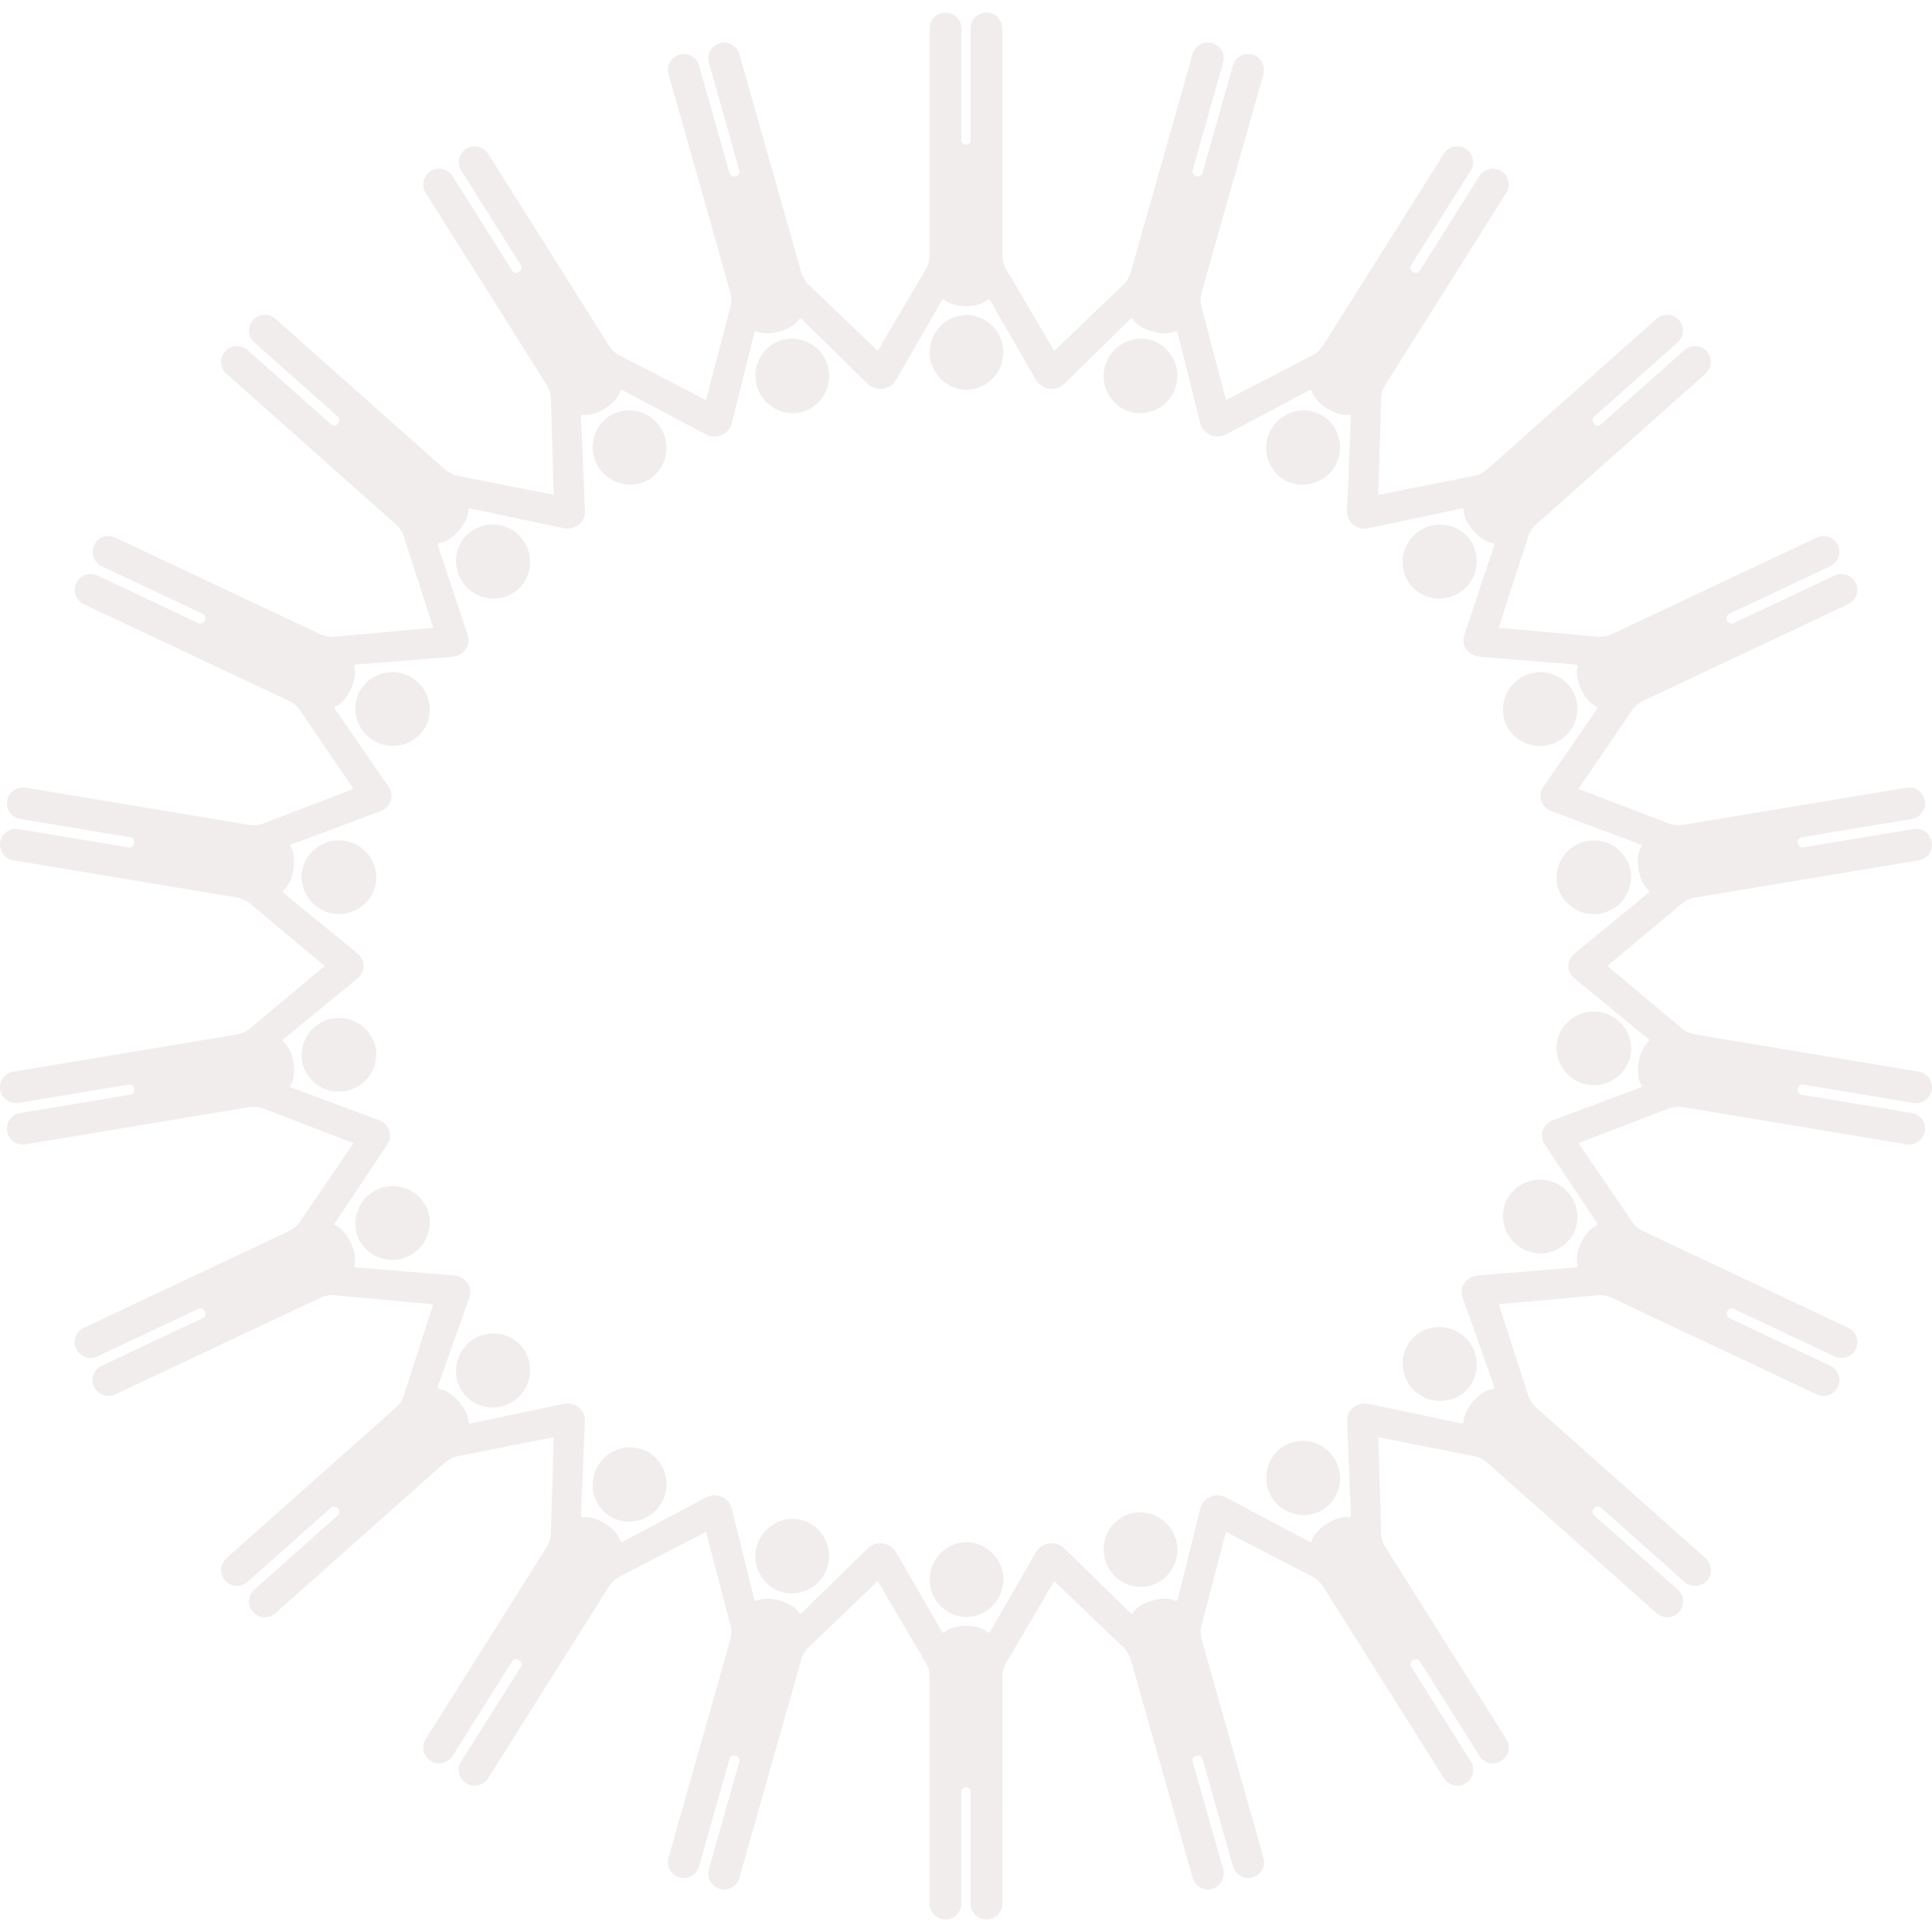
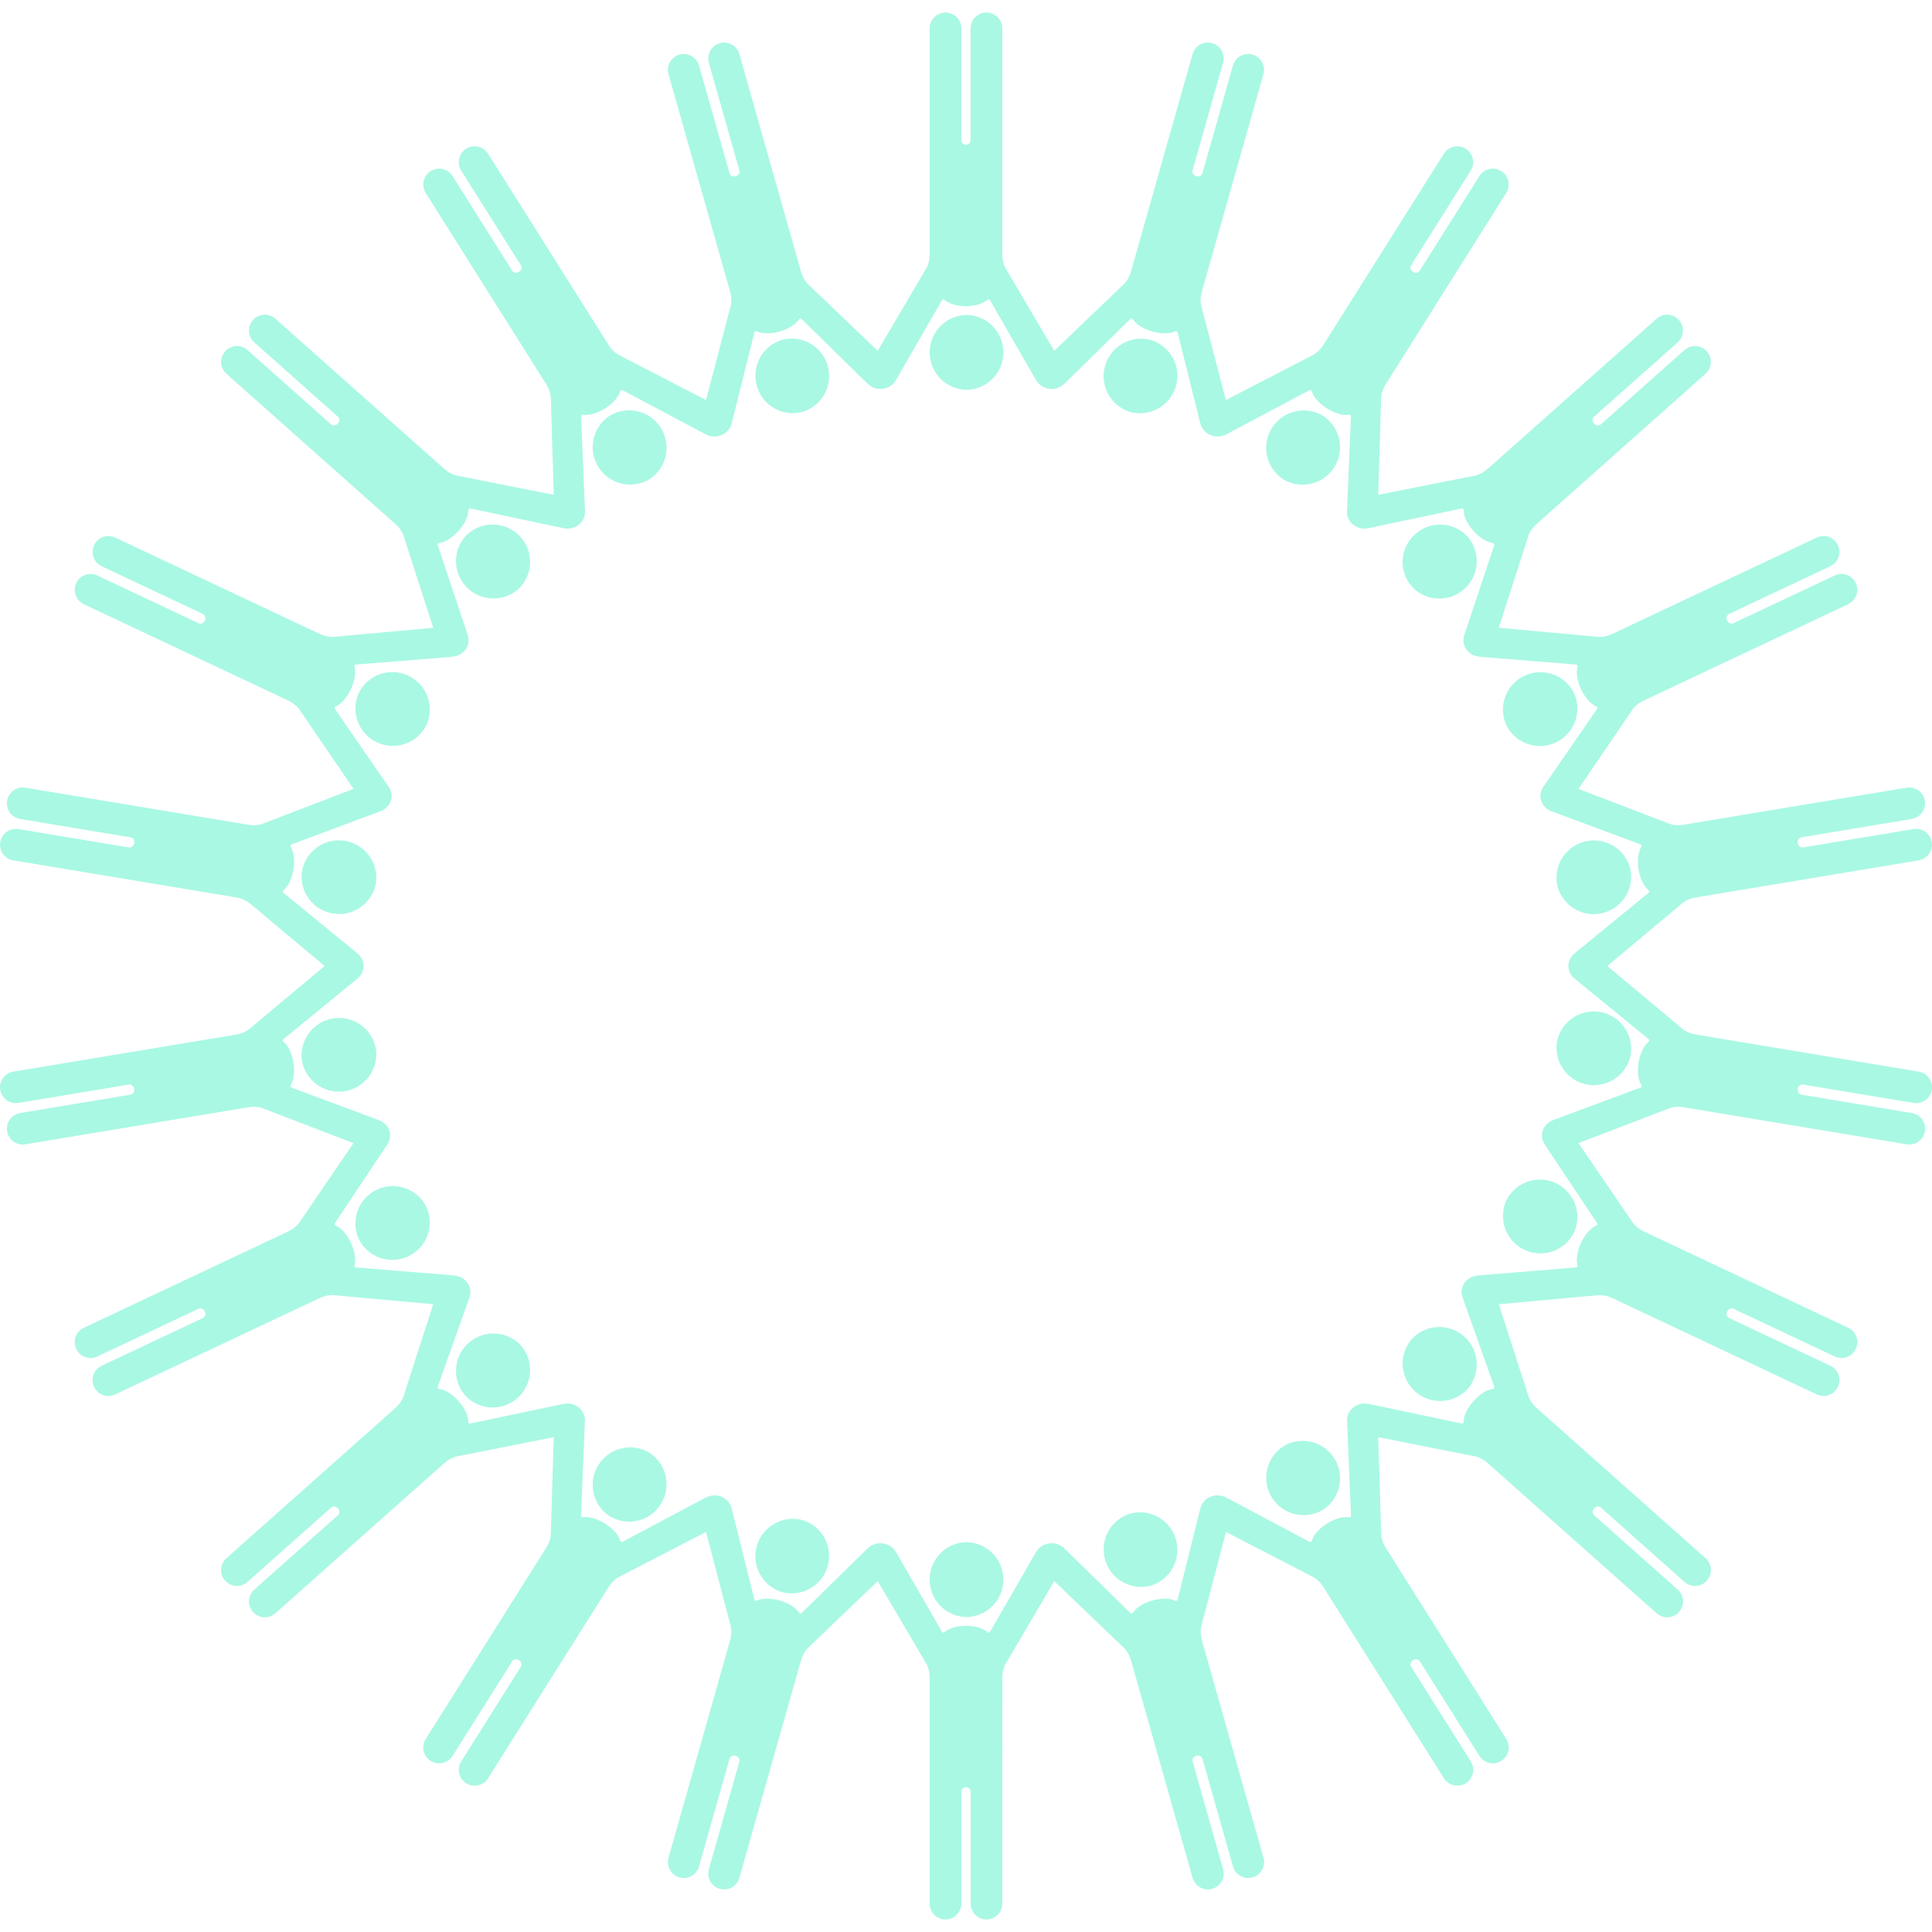
<svg xmlns="http://www.w3.org/2000/svg" version="1.1" id="Capa_1" x="0px" y="0px" width="50" height="50" viewBox="0 0 471.786 471.786" style="enable-background:new 0 0 471.786 471.786;" xml:space="preserve">
-   <g fill="#f1eded">
+   <g fill="#a9f8e4">
    <g id="icons_18_">
      <g>
        <path d="M236.026,376.585L236.026,376.585c-0.004,0-0.008,0-0.014,0c-0.004,0-0.008,0-0.014,0l0,0     c-3.11,0.057-5.842,1.662-7.454,4.079c-0.241,0.362-0.457,0.742-0.646,1.14c-0.127,0.264-0.241,0.536-0.34,0.812     c-0.354,0.972-0.543,2.021-0.543,3.113c0,1.094,0.189,2.143,0.543,3.113c0.099,0.278,0.213,0.549,0.34,0.813     c0.188,0.396,0.404,0.777,0.646,1.141c1.612,2.418,4.344,4.023,7.454,4.08l0,0c0.006,0,0.01,0,0.014,0c0.006,0,0.01,0,0.014,0     l0,0c3.114-0.057,5.845-1.662,7.456-4.08c0.966-1.45,1.53-3.192,1.53-5.066s-0.564-3.616-1.53-5.065     C241.871,378.247,239.14,376.642,236.026,376.585z" />
        <path d="M195.967,371.2L195.967,371.2c-0.004-0.002-0.009-0.002-0.014-0.004c-0.004-0.002-0.01-0.004-0.014-0.005l0,0     c-4.813-1.271-9.774,1.542-11.136,6.352c-1.362,4.809,1.387,9.806,6.152,11.248v0.001c0.004,0.002,0.008,0.002,0.013,0.003     c0.004,0.001,0.008,0.002,0.013,0.004l0.001-0.002c4.813,1.271,9.774-1.542,11.136-6.352     C203.481,377.639,200.732,372.642,195.967,371.2z" />
        <path d="M158.638,354.784v-0.002c-0.003-0.002-0.007-0.002-0.012-0.007c-0.003-0.001-0.009-0.005-0.012-0.007h-0.001     c-4.258-2.579-9.812-1.281-12.475,2.948c-2.666,4.229-1.439,9.799,2.724,12.526l-0.001,0.002     c0.005,0.002,0.009,0.004,0.013,0.008c0.004,0.002,0.008,0.004,0.012,0.007h0.001c4.258,2.579,9.813,1.28,12.477-2.948     C164.028,363.083,162.801,357.513,158.638,354.784z" />
        <path d="M127.245,328.6c-0.004-0.002-0.006-0.006-0.011-0.009c-0.003-0.004-0.005-0.008-0.009-0.012h-0.001     c-3.372-3.66-9.067-3.959-12.802-0.639c-3.737,3.32-4.108,9.012-0.868,12.791h-0.001c0.003,0.004,0.007,0.006,0.011,0.01     c0.002,0.004,0.005,0.008,0.009,0.012l0,0c3.373,3.66,9.069,3.957,12.805,0.638c3.735-3.319,4.106-9.013,0.865-12.79     L127.245,328.6z" />
        <path d="M104.148,294.762c-0.003-0.005-0.005-0.009-0.008-0.013c-0.001-0.004-0.003-0.01-0.004-0.014l-0.002,0.002     c-2.202-4.465-7.582-6.359-12.101-4.229c-4.522,2.13-6.485,7.485-4.444,12.024h-0.001c0.002,0.004,0.004,0.008,0.007,0.012     c0.002,0.006,0.003,0.01,0.005,0.014l0.001-0.001c2.202,4.464,7.582,6.358,12.103,4.229S106.187,299.303,104.148,294.762     L104.148,294.762z" />
        <path d="M91.788,256.095c-0.001-0.005-0.002-0.01-0.003-0.016c0-0.004,0-0.009-0.001-0.014h-0.001     c-0.905-4.895-5.565-8.182-10.495-7.361c-4.932,0.819-8.277,5.439-7.549,10.362h-0.001c0.001,0.005,0.003,0.009,0.005,0.013     c0,0.006,0,0.011,0.001,0.016h0.001c0.904,4.895,5.565,8.182,10.496,7.361C89.169,265.638,92.517,261.018,91.788,256.095     L91.788,256.095z" />
        <path d="M236.033,76.907c-0.004,0-0.01,0-0.014,0c-0.005,0-0.009,0-0.014,0c-4.977,0.089-8.984,4.149-8.984,9.146     s4.008,9.056,8.984,9.144v0.001c0.005,0,0.009,0,0.014,0c0.004,0,0.01,0,0.014,0v-0.001c4.979-0.088,8.985-4.147,8.985-9.144     S241.011,76.996,236.033,76.907z" />
        <path d="M190.988,82.985v-0.002c-0.004,0.002-0.008,0.003-0.013,0.004c-0.005,0.001-0.008,0.001-0.014,0.003v0.001     c-4.764,1.442-7.514,6.438-6.152,11.248c1.363,4.809,6.324,7.622,11.138,6.351v0.001c0.004-0.001,0.009-0.003,0.014-0.005     c0.004-0.001,0.009-0.002,0.014-0.003v-0.001c4.765-1.442,7.513-6.439,6.151-11.248     C200.764,84.526,195.801,81.714,190.988,82.985z" />
        <path d="M148.893,101.523L148.893,101.523c-0.005,0.002-0.008,0.005-0.012,0.007c-0.005,0.003-0.008,0.005-0.014,0.008h0.002     c-4.164,2.728-5.39,8.298-2.725,12.527c2.663,4.229,8.217,5.526,12.476,2.948l0,0c0.004-0.002,0.009-0.006,0.012-0.007     c0.005-0.003,0.009-0.005,0.013-0.007v-0.001c4.162-2.729,5.389-8.299,2.725-12.527     C158.706,100.245,153.151,98.946,148.893,101.523z" />
        <path d="M126.383,130.392c-3.735-3.32-9.431-3.021-12.805,0.638l0,0c-0.004,0.004-0.006,0.008-0.008,0.011     c-0.005,0.004-0.008,0.006-0.011,0.011h0.001c-3.24,3.78-2.869,9.471,0.867,12.791c3.734,3.321,9.43,3.022,12.803-0.639     l0.001,0.001c0.002-0.004,0.005-0.008,0.009-0.011c0.003-0.003,0.006-0.007,0.011-0.009l-0.003-0.002     C130.491,139.403,130.12,133.711,126.383,130.392z" />
        <path d="M99.71,164.996c-4.521-2.13-9.901-0.235-12.103,4.229l-0.002-0.001c-0.002,0.004-0.004,0.008-0.005,0.013     c-0.002,0.004-0.004,0.008-0.007,0.012l0.001,0.001c-2.04,4.54-0.078,9.895,4.443,12.025c4.52,2.13,9.899,0.235,12.102-4.229     l0.003,0.001c0.001-0.004,0.002-0.009,0.004-0.014c0.002-0.004,0.004-0.007,0.008-0.012h-0.002     C106.194,172.48,104.23,167.125,99.71,164.996z" />
        <path d="M84.247,205.326c-4.931-0.819-9.591,2.468-10.497,7.362c-0.001,0.005-0.001,0.009-0.002,0.015     c-0.001,0.004-0.002,0.008-0.003,0.013h0.001c-0.729,4.923,2.617,9.543,7.548,10.363c4.931,0.82,9.591-2.467,10.494-7.362h0.003     c0.001-0.004,0.001-0.009,0.001-0.013c0.001-0.005,0.002-0.01,0.003-0.015h-0.001C92.522,210.766,89.176,206.146,84.247,205.326z     " />
        <path d="M276.033,369.607L276.033,369.607c-0.005,0-0.01,0.002-0.014,0.003c-0.005,0.002-0.009,0.002-0.015,0.004h0.001     c-4.765,1.441-7.515,6.438-6.151,11.247c1.36,4.81,6.324,7.622,11.136,6.352v0.002c0.005-0.002,0.01-0.003,0.014-0.004     c0.007-0.001,0.011-0.001,0.016-0.003v-0.001c4.763-1.442,7.512-6.438,6.15-11.249     C285.807,371.149,280.846,368.335,276.033,369.607z" />
        <path d="M313.359,353.184L313.359,353.184c-0.005,0.001-0.009,0.005-0.013,0.007c-0.004,0.003-0.008,0.006-0.013,0.008h0.002     c-4.163,2.729-5.393,8.299-2.728,12.527s8.218,5.525,12.478,2.948h0.001c0.003-0.003,0.008-0.005,0.011-0.007     c0.004-0.004,0.009-0.006,0.013-0.008l0,0c4.162-2.729,5.39-8.299,2.726-12.527C323.171,351.902,317.616,350.605,313.359,353.184     z" />
        <path d="M344.749,326.995L344.749,326.995c-0.006,0.004-0.009,0.008-0.012,0.012c-0.002,0.003-0.006,0.006-0.009,0.009v0.002     c-3.239,3.778-2.869,9.47,0.866,12.79c3.734,3.32,9.432,3.021,12.805-0.639l0,0c0.004-0.004,0.006-0.008,0.009-0.01     c0.003-0.004,0.009-0.006,0.012-0.011h-0.001c3.238-3.778,2.867-9.471-0.866-12.791     C353.818,323.036,348.121,323.335,344.749,326.995z" />
        <path d="M367.838,293.151L367.838,293.151c-0.002,0.004-0.004,0.008-0.007,0.014c-0.001,0.004-0.005,0.006-0.007,0.012h0.001     c-2.041,4.541-0.076,9.896,4.443,12.025s9.901,0.234,12.103-4.229l0.001,0.001c0.003-0.004,0.004-0.009,0.006-0.014     c0.003-0.004,0.006-0.008,0.007-0.012l0,0c2.041-4.541,0.077-9.896-4.444-12.025C375.42,286.792,370.04,288.688,367.838,293.151z     " />
        <path d="M390.687,247.12c-4.931-0.82-9.591,2.467-10.496,7.361h-0.001c-0.001,0.004-0.001,0.01-0.002,0.014     c0,0.004-0.002,0.01-0.002,0.015c-0.728,4.924,2.618,9.543,7.546,10.362c4.932,0.82,9.593-2.467,10.497-7.361h0.001     c0.002-0.005,0.002-0.01,0.003-0.016c0-0.004,0.002-0.008,0.002-0.013h-0.001C398.963,252.559,395.616,247.939,390.687,247.12z" />
        <path d="M275.999,100.607L275.999,100.607c0.005,0.002,0.011,0.003,0.014,0.004c0.006,0.001,0.009,0.003,0.014,0.004v-0.001     c4.812,1.271,9.775-1.542,11.137-6.351c1.362-4.809-1.387-9.806-6.15-11.248v-0.001c-0.004-0.001-0.01-0.001-0.015-0.003     s-0.009-0.003-0.014-0.004v0.001c-4.813-1.271-9.774,1.542-11.137,6.351C268.485,94.168,271.236,99.166,275.999,100.607z" />
        <path d="M313.329,117.023h-0.002c0.007,0.003,0.011,0.005,0.014,0.008c0.005,0.002,0.008,0.004,0.012,0.008l0.001-0.002     c4.258,2.579,9.813,1.282,12.477-2.946c2.664-4.229,1.438-9.799-2.725-12.528c-0.004-0.003-0.008-0.005-0.012-0.008     c-0.004-0.002-0.008-0.006-0.013-0.008v0.001c-4.259-2.578-9.812-1.28-12.478,2.948     C307.939,108.725,309.165,114.293,313.329,117.023z" />
        <path d="M358.412,131.076L358.412,131.076c-0.002-0.004-0.006-0.008-0.008-0.011c-0.004-0.003-0.007-0.008-0.009-0.011     l-0.001,0.001c-3.374-3.662-9.069-3.959-12.805-0.639c-3.734,3.32-4.106,9.011-0.865,12.79l-0.001,0.001     c0.003,0.003,0.006,0.006,0.009,0.009c0.004,0.003,0.006,0.007,0.009,0.01h0.001c3.373,3.661,9.069,3.96,12.805,0.639     C361.28,140.545,361.654,134.854,358.412,131.076z" />
        <path d="M367.819,177.047c0.002,0.004,0.005,0.008,0.006,0.013c0.002,0.003,0.004,0.009,0.008,0.013h0.001     c2.201,4.464,7.581,6.359,12.102,4.229s6.485-7.485,4.443-12.026c-0.001-0.005-0.004-0.009-0.005-0.012     c-0.004-0.005-0.006-0.009-0.008-0.014l-0.001,0.001c-2.202-4.464-7.581-6.36-12.103-4.229     C367.742,167.149,365.779,172.505,367.819,177.047L367.819,177.047z" />
        <path d="M380.179,215.714c0.001,0.005,0.002,0.01,0.003,0.014s0.001,0.01,0.001,0.015l0.003-0.001     c0.903,4.894,5.565,8.182,10.494,7.363c4.93-0.82,8.275-5.44,7.547-10.364h0.002c-0.001-0.005-0.003-0.009-0.003-0.013     c-0.001-0.005-0.002-0.01-0.002-0.015h-0.001c-0.904-4.896-5.565-8.182-10.497-7.361     C382.797,206.17,379.451,210.79,380.179,215.714L380.179,215.714z" />
        <path d="M468.543,261.688c0,0-52.202-8.686-54.395-9.05c-2.192-0.365-3.309-1.402-3.309-1.402s-12.661-10.633-18.336-15.347     c5.678-4.718,18.329-15.343,18.329-15.343s1.116-1.037,3.309-1.402c2.191-0.364,54.394-9.05,54.394-9.05     c2.112-0.351,3.54-2.347,3.189-4.457c-0.35-2.111-2.347-3.536-4.459-3.186c0,0-25.709,4.276-26.979,4.487     c-0.658,0.111-1.166-0.451-1.281-1.052c-0.086-0.606,0.212-1.3,0.873-1.41c1.268-0.212,26.976-4.488,26.976-4.488     c2.114-0.351,3.54-2.346,3.189-4.456c-0.352-2.11-2.35-3.536-4.46-3.185c0,0-52.204,8.681-54.396,9.045     c-2.191,0.364-3.584-0.254-3.584-0.254s-15.228-5.842-22.151-8.498c4.303-6.268,13.179-19.337,13.179-19.337     s0.794-1.301,2.803-2.248c2.011-0.946,49.88-23.509,49.88-23.509c1.938-0.913,2.77-3.221,1.856-5.157     c-0.912-1.935-3.222-2.763-5.159-1.851c0,0-23.575,11.11-24.737,11.658c-0.604,0.285-1.246-0.117-1.52-0.665     c-0.248-0.56-0.149-1.31,0.455-1.594c1.162-0.548,24.737-11.658,24.737-11.658c1.938-0.914,2.769-3.221,1.855-5.156     c-0.911-1.935-3.224-2.764-5.158-1.851c0,0-47.872,22.557-49.882,23.504c-2.011,0.947-3.52,0.729-3.52,0.729     s-17.214-1.566-24.257-2.206c2.336-7.162,7.235-22.438,7.235-22.438s0.395-1.473,2.055-2.948     c1.661-1.476,41.211-36.637,41.211-36.637c1.601-1.423,1.744-3.873,0.324-5.471c-1.421-1.599-3.869-1.743-5.471-0.32     c0,0-19.479,17.315-20.439,18.169c-0.499,0.444-1.227,0.24-1.646-0.208c-0.396-0.467-0.515-1.214-0.015-1.658     c0.961-0.854,20.439-18.169,20.439-18.169c1.602-1.423,1.745-3.871,0.323-5.471c-1.422-1.599-3.871-1.741-5.471-0.318     c0,0-39.555,35.157-41.215,36.633c-1.66,1.476-3.169,1.694-3.169,1.694s-16.483,3.265-23.595,4.673     c0.253-7.495,0.713-23.645,0.713-23.645s-0.031-1.524,1.153-3.403s29.396-46.653,29.396-46.653     c1.141-1.812,0.601-4.205-1.212-5.344c-1.809-1.142-4.2-0.599-5.343,1.214c0,0-13.895,22.049-14.579,23.138     c-0.356,0.565-1.113,0.571-1.639,0.258c-0.512-0.339-0.83-1.023-0.476-1.589c0.688-1.089,14.581-23.138,14.581-23.138     c1.142-1.813,0.599-4.204-1.212-5.345c-1.809-1.14-4.202-0.596-5.343,1.215c0,0-28.217,44.771-29.399,46.651     c-1.185,1.879-2.572,2.509-2.572,2.509s-14.76,7.634-21.257,10.995c-1.868-7.24-6.004-22.929-6.004-22.929     s-0.461-1.453,0.146-3.591c0.604-2.137,15.022-53.055,15.022-53.055c0.585-2.059-0.61-4.203-2.669-4.785     c-2.059-0.583-4.2,0.612-4.783,2.675c0,0-7.103,25.075-7.452,26.312c-0.183,0.643-0.906,0.862-1.499,0.71     c-0.585-0.182-1.088-0.748-0.904-1.391c0.352-1.238,7.454-26.313,7.454-26.313c0.583-2.062-0.612-4.203-2.672-4.785     c-2.058-0.583-4.199,0.615-4.783,2.674c0,0-14.425,50.917-15.029,53.054c-0.604,2.138-1.76,3.134-1.76,3.134     s-11.574,11.082-16.993,16.271c-3.852-6.588-11.837-20.1-11.837-20.1s-0.839-1.273-0.839-3.495S244.76,6.938,244.76,6.938     c0-2.14-1.734-3.876-3.873-3.876c-2.141,0-3.873,1.733-3.873,3.876c0,0,0,26.062,0,27.348c0,0.623-0.554,1.015-1.125,1.079     c-0.571-0.063-1.124-0.456-1.124-1.079c0-1.286,0-27.348,0-27.348c0-2.143-1.733-3.876-3.873-3.876     c-2.139,0-3.873,1.736-3.873,3.876c0,0-0.003,52.92-0.003,55.142s-0.839,3.495-0.839,3.495s-7.986,13.512-11.837,20.1     c-5.419-5.189-16.993-16.271-16.993-16.271s-1.155-0.996-1.76-3.134c-0.605-2.137-15.029-53.054-15.029-53.054     c-0.584-2.059-2.727-3.257-4.783-2.674c-2.06,0.583-3.255,2.723-2.672,4.785c0,0,7.103,25.074,7.454,26.313     c0.183,0.643-0.319,1.209-0.904,1.391c-0.593,0.152-1.317-0.067-1.499-0.71c-0.351-1.237-7.453-26.312-7.453-26.312     c-0.583-2.063-2.725-3.258-4.783-2.675c-2.058,0.583-3.254,2.726-2.669,4.785c0,0,14.419,50.918,15.023,53.055     c0.605,2.138,0.145,3.591,0.145,3.591s-4.136,15.689-6.004,22.929c-6.497-3.36-21.257-10.995-21.257-10.995     s-1.388-0.629-2.572-2.509c-1.183-1.88-29.399-46.651-29.399-46.651c-1.141-1.811-3.534-2.355-5.343-1.215     c-1.811,1.141-2.354,3.532-1.212,5.345c0,0,13.895,22.049,14.581,23.138c0.355,0.565,0.036,1.25-0.475,1.589     c-0.525,0.313-1.282,0.308-1.639-0.258C124.411,65.049,110.518,43,110.518,43c-1.143-1.813-3.534-2.355-5.343-1.214     c-1.812,1.14-2.352,3.533-1.212,5.344c0,0,28.211,44.774,29.396,46.653c1.185,1.879,1.153,3.403,1.153,3.403     s0.46,16.15,0.713,23.645c-7.111-1.409-23.595-4.673-23.595-4.673s-1.509-0.218-3.169-1.694     c-1.66-1.476-41.21-36.632-41.21-36.632c-1.599-1.422-4.049-1.28-5.47,0.318c-1.422,1.6-1.278,4.047,0.323,5.471     c0,0,19.479,17.315,20.439,18.169c0.5,0.444,0.382,1.191-0.014,1.658c-0.419,0.448-1.146,0.653-1.646,0.208     c-0.961-0.854-20.439-18.169-20.439-18.169c-1.602-1.423-4.05-1.279-5.471,0.32c-1.42,1.598-1.275,4.048,0.324,5.471     c0,0,39.55,35.161,41.211,36.637c1.66,1.476,2.055,2.948,2.055,2.948s4.899,15.276,7.235,22.438     c-7.043,0.64-24.257,2.206-24.257,2.206s-1.508,0.217-3.519-0.729c-2.01-0.948-49.882-23.504-49.882-23.504     c-1.936-0.913-4.247-0.084-5.158,1.851c-0.912,1.935-0.083,4.243,1.855,5.156c0,0,23.575,11.11,24.738,11.658     c0.604,0.284,0.703,1.034,0.455,1.594c-0.273,0.548-0.915,0.95-1.52,0.665c-1.162-0.548-24.737-11.658-24.737-11.658     c-1.938-0.912-4.247-0.084-5.159,1.851c-0.912,1.936-0.081,4.244,1.856,5.157c0,0,47.869,22.562,49.88,23.509     c2.009,0.947,2.803,2.248,2.803,2.248s8.876,13.069,13.178,19.337c-6.924,2.656-22.151,8.498-22.151,8.498     s-1.393,0.618-3.584,0.254C58.405,201.03,6.2,192.349,6.2,192.349c-2.111-0.351-4.109,1.075-4.46,3.185     c-0.351,2.11,1.075,4.105,3.189,4.456c0,0,25.708,4.276,26.976,4.488c0.661,0.11,0.959,0.804,0.873,1.41     c-0.116,0.602-0.623,1.163-1.282,1.052c-1.269-0.21-26.978-4.487-26.978-4.487c-2.112-0.351-4.109,1.074-4.459,3.186     c-0.351,2.11,1.077,4.105,3.189,4.457c0,0,52.202,8.686,54.394,9.05c2.191,0.365,3.309,1.402,3.309,1.402     s12.651,10.625,18.329,15.343c-5.675,4.714-18.336,15.347-18.336,15.347s-1.117,1.037-3.309,1.402     c-2.192,0.365-54.394,9.05-54.394,9.05c-2.111,0.351-3.54,2.347-3.188,4.458c0.351,2.11,2.346,3.536,4.46,3.186     c0,0,25.707-4.276,26.978-4.487c0.659-0.108,1.166,0.45,1.281,1.052c0.085,0.605-0.213,1.301-0.873,1.41     c-1.268,0.212-26.977,4.488-26.977,4.488c-2.113,0.351-3.54,2.346-3.188,4.455c0.35,2.111,2.347,3.537,4.458,3.186     c0,0,52.204-8.68,54.396-9.045c2.192-0.364,3.584,0.254,3.584,0.254s15.229,5.842,22.152,8.498     c-4.303,6.268-13.179,19.337-13.179,19.337s-0.793,1.302-2.803,2.248c-2.011,0.947-49.879,23.509-49.879,23.509     c-1.937,0.912-2.769,3.221-1.856,5.157c0.912,1.935,3.22,2.765,5.158,1.851c0,0,23.575-11.109,24.738-11.658     c0.604-0.284,1.245,0.117,1.52,0.666c0.247,0.56,0.149,1.31-0.455,1.594c-1.164,0.548-24.738,11.658-24.738,11.658     c-1.939,0.914-2.768,3.221-1.855,5.156c0.911,1.935,3.222,2.764,5.157,1.851c0,0,47.872-22.558,49.883-23.504     c2.01-0.947,3.518-0.729,3.518-0.729s17.216,1.566,24.258,2.206c-2.337,7.162-7.236,22.438-7.236,22.438     s-0.394,1.472-2.054,2.947c-1.662,1.477-41.211,36.638-41.211,36.638c-1.6,1.423-1.745,3.873-0.324,5.471     c1.422,1.599,3.868,1.743,5.471,0.32c0,0,19.479-17.315,20.439-18.169c0.498-0.445,1.227-0.24,1.646,0.207     c0.396,0.468,0.513,1.215,0.014,1.658c-0.962,0.854-20.439,18.17-20.439,18.17c-1.602,1.423-1.745,3.87-0.324,5.471     c1.421,1.599,3.871,1.741,5.471,0.318c0,0,39.554-35.158,41.214-36.633c1.661-1.477,3.169-1.695,3.169-1.695     s16.483-3.264,23.595-4.672c-0.251,7.496-0.712,23.645-0.712,23.645s0.03,1.523-1.153,3.403     c-1.183,1.879-29.396,46.652-29.396,46.652c-1.141,1.812-0.6,4.205,1.211,5.346c1.81,1.141,4.2,0.598,5.344-1.215     c0,0,13.893-22.049,14.58-23.138c0.355-0.563,1.111-0.571,1.638-0.258c0.51,0.339,0.83,1.023,0.475,1.589     c-0.686,1.089-14.58,23.138-14.58,23.138c-1.142,1.813-0.6,4.204,1.211,5.346c1.809,1.14,4.202,0.597,5.343-1.215     c0,0,28.216-44.771,29.4-46.651c1.183-1.879,2.572-2.509,2.572-2.509s14.759-7.635,21.255-10.995     c1.869,7.24,6.006,22.929,6.006,22.929s0.461,1.453-0.146,3.591c-0.605,2.138-15.024,53.056-15.024,53.056     c-0.584,2.059,0.611,4.203,2.67,4.784c2.058,0.583,4.199-0.611,4.783-2.675c0,0,7.102-25.075,7.453-26.312     c0.181-0.644,0.905-0.862,1.499-0.71c0.584,0.182,1.086,0.748,0.903,1.391c-0.351,1.238-7.453,26.313-7.453,26.313     c-0.583,2.062,0.613,4.202,2.671,4.786c2.059,0.581,4.2-0.616,4.783-2.676c0,0,14.425-50.917,15.029-53.054     c0.605-2.138,1.76-3.134,1.76-3.134s11.574-11.082,16.995-16.271c3.85,6.588,11.837,20.101,11.837,20.101     s0.839,1.272,0.839,3.495c0,0.26,0,1.216,0,2.702c0,0.693,0,1.501,0,2.409c0,0.13,0,0.263,0,0.396     c0,14.022,0.002,49.634,0.002,49.634c0,1.872,1.327,3.437,3.093,3.798c0.251,0.052,0.514,0.079,0.78,0.079     c0.067,0,0.133-0.001,0.199-0.005c1.783-0.091,3.247-1.385,3.596-3.09c0.052-0.252,0.079-0.515,0.079-0.782     c0,0,0-26.062,0-27.348c0-0.625,0.556-1.02,1.129-1.079c0.573,0.06,1.129,0.454,1.129,1.079c0,1.286,0,27.348,0,27.348     c0,0.268,0.027,0.529,0.079,0.782c0.349,1.705,1.812,2.999,3.596,3.09c0.066,0.003,0.132,0.005,0.199,0.005     c0.267,0,0.529-0.027,0.78-0.079c1.766-0.361,3.093-1.926,3.093-3.798c0,0,0.002-35.611,0.002-49.634c0-0.134,0-0.267,0-0.396     c0-0.907,0-1.716,0-2.409c0-1.486,0-2.442,0-2.702c0-2.223,0.839-3.495,0.839-3.495s7.987-13.513,11.837-20.101     c5.421,5.189,16.995,16.271,16.995,16.271s1.154,0.996,1.76,3.134c0.604,2.137,15.029,53.054,15.029,53.054     c0.583,2.06,2.726,3.257,4.783,2.676c2.058-0.584,3.254-2.725,2.671-4.786c0,0-7.103-25.074-7.453-26.313     c-0.183-0.643,0.319-1.209,0.903-1.391c0.594-0.152,1.317,0.066,1.499,0.71c0.352,1.236,7.453,26.312,7.453,26.312     c0.584,2.063,2.726,3.258,4.782,2.675c2.06-0.583,3.255-2.726,2.671-4.784c0,0-14.419-50.918-15.024-53.056     c-0.606-2.138-0.146-3.591-0.146-3.591s4.138-15.688,6.007-22.929c6.496,3.359,21.255,10.995,21.255,10.995     s1.39,0.629,2.572,2.509c1.185,1.88,29.399,46.651,29.399,46.651c1.141,1.812,3.534,2.354,5.343,1.215     c1.812-1.142,2.354-3.532,1.211-5.346c0,0-13.895-22.049-14.58-23.138c-0.354-0.564-0.034-1.25,0.476-1.589     c0.526-0.313,1.282-0.307,1.638,0.258c0.688,1.089,14.58,23.138,14.58,23.138c1.145,1.813,3.534,2.355,5.344,1.215     c1.812-1.141,2.353-3.534,1.211-5.346c0,0-28.212-44.773-29.396-46.652c-1.185-1.88-1.153-3.403-1.153-3.403     s-0.461-16.148-0.712-23.645c7.111,1.408,23.595,4.672,23.595,4.672s1.509,0.219,3.169,1.695     c1.66,1.475,41.215,36.632,41.215,36.632c1.6,1.423,4.05,1.28,5.471-0.317c1.421-1.601,1.277-4.047-0.324-5.471     c0,0-19.478-17.315-20.438-18.17c-0.499-0.443-0.383-1.19,0.014-1.658c0.419-0.447,1.146-0.652,1.646-0.207     c0.962,0.854,20.439,18.169,20.439,18.169c1.603,1.423,4.049,1.278,5.471-0.32c1.421-1.598,1.275-4.048-0.323-5.471     c0,0-39.55-35.161-41.212-36.638c-1.659-1.476-2.054-2.947-2.054-2.947s-4.898-15.277-7.236-22.438     c7.043-0.64,24.259-2.206,24.259-2.206s1.508-0.217,3.518,0.729c2.011,0.948,49.883,23.504,49.883,23.504     c1.937,0.913,4.246,0.084,5.157-1.851c0.912-1.936,0.084-4.244-1.854-5.156c0,0-23.574-11.11-24.738-11.658     c-0.604-0.284-0.702-1.034-0.455-1.594c0.274-0.549,0.916-0.95,1.52-0.666c1.163,0.549,24.738,11.658,24.738,11.658     c1.938,0.914,4.246,0.084,5.158-1.851c0.912-1.937,0.08-4.245-1.856-5.157c0,0-47.867-22.562-49.879-23.509     c-2.01-0.946-2.803-2.248-2.803-2.248s-8.876-13.069-13.179-19.337c6.923-2.656,22.151-8.498,22.151-8.498     s1.393-0.618,3.584-0.254c2.191,0.365,54.396,9.045,54.396,9.045c2.111,0.352,4.107-1.075,4.458-3.186     c0.353-2.109-1.074-4.104-3.188-4.455c0,0-25.709-4.276-26.977-4.488c-0.66-0.109-0.958-0.805-0.873-1.41     c0.115-0.602,0.622-1.162,1.281-1.052c1.271,0.21,26.978,4.487,26.978,4.487c2.114,0.352,4.109-1.074,4.46-3.186     C472.083,264.036,470.654,262.04,468.543,261.688z M402.257,254.687c-0.672,0.656-1.618,2.014-2.107,4.675     c-0.003,0.024-0.006,0.046-0.009,0.068c-0.004,0.022-0.009,0.044-0.014,0.067c-0.397,2.678,0.057,4.268,0.479,5.106     c0.505,0.838,0.256,0.886-0.411,1.134c-0.521,0.194-18.482,6.883-20.923,7.791c-0.06,0.022-0.119,0.042-0.177,0.066     c-0.062,0.023-0.104,0.039-0.104,0.039l-0.006,0.017c-1.451,0.653-2.462,2.035-2.462,3.648c0,0.753,0.233,1.448,0.613,2.053     l-0.007,0.021c0,0,12.208,18.34,12.615,18.924c0.409,0.584,0.585,0.765-0.307,1.166c-0.826,0.449-2.105,1.498-3.3,3.927     c-0.012,0.022-0.02,0.042-0.027,0.063c-0.011,0.02-0.021,0.039-0.031,0.062c-1.111,2.468-1.106,4.122-0.928,5.044     c0.257,0.943,0.005,0.922-0.704,0.979c-0.709,0.058-23.531,1.92-23.531,1.92l-0.015,0.021c-2.229,0.16-3.989,1.891-3.989,4.025     c0,0.38,0.073,0.742,0.179,1.091l-0.015,0.019c0,0,7.447,20.947,7.673,21.622c0.229,0.675,0.347,0.899-0.622,1.033     c-0.92,0.198-2.441,0.842-4.275,2.835c-0.015,0.02-0.028,0.035-0.043,0.053c-0.016,0.016-0.03,0.032-0.047,0.049     c-1.765,2.056-2.226,3.643-2.314,4.578c-0.02,0.978-0.255,0.885-0.953,0.739c-0.693-0.146-22.152-4.664-22.152-4.664     l-0.015,0.011c-0.343-0.084-0.694-0.141-1.064-0.141c-2.385,0-4.317,1.816-4.317,4.057c0,0,0.905,22.162,0.938,22.873     c0.027,0.711,0.081,0.959-0.889,0.819c-0.938-0.065-2.58,0.129-4.895,1.534c-0.021,0.012-0.037,0.025-0.057,0.039     c-0.02,0.01-0.038,0.021-0.06,0.035c-2.266,1.48-3.148,2.877-3.496,3.752c-0.291,0.934-0.491,0.779-1.121,0.445     c-0.629-0.334-19.792-10.52-19.792-10.52l-0.014,0.006c-0.654-0.375-1.414-0.604-2.236-0.604c-2.105,0-3.854,1.418-4.234,3.293     l-0.005,0.002c0,0-5.241,21.044-5.414,21.734s-0.192,0.943-1.082,0.535c-0.88-0.328-2.512-0.604-5.129,0.09     c-0.021,0.006-0.044,0.015-0.064,0.021c-0.021,0.006-0.043,0.011-0.065,0.017c-2.592,0.782-3.835,1.872-4.414,2.613     c-0.544,0.813-0.691,0.609-1.2,0.111c-0.413-0.405-11.658-11.417-15.765-15.435c-0.003-0.005-0.021-0.009-0.024-0.014     c-0.787-0.784-1.896-1.279-3.133-1.279c-1.594,0-2.971,0.82-3.718,2.027c-0.014,0.015-0.039,0.028-0.047,0.044     c0,0-10.688,18.548-11.043,19.166c-0.198,0.347-0.313,0.574-0.509,0.593c-0.087,0.008-0.189-0.023-0.321-0.104     c-0.1-0.062-0.217-0.15-0.354-0.271c-0.713-0.52-2.068-1.177-4.467-1.295c-0.144-0.006-0.741-0.006-0.885,0     c-2.397,0.118-3.754,0.775-4.466,1.295c-0.139,0.12-0.256,0.208-0.355,0.271c-0.132,0.08-0.234,0.112-0.321,0.104     c-0.195-0.02-0.311-0.246-0.509-0.593c-0.354-0.618-11.043-19.166-11.043-19.166c-0.008-0.016-0.033-0.03-0.047-0.044     c-0.747-1.207-2.124-2.027-3.718-2.027c-1.236,0-2.345,0.496-3.132,1.279c-0.005,0.005-0.022,0.009-0.025,0.014     c-4.105,4.017-15.351,15.028-15.765,15.435c-0.508,0.497-0.656,0.702-1.2-0.111c-0.579-0.741-1.822-1.832-4.414-2.613     c-0.022-0.006-0.045-0.011-0.065-0.017c-0.021-0.006-0.043-0.015-0.065-0.021c-2.617-0.693-4.248-0.418-5.128-0.09     c-0.89,0.408-0.91,0.156-1.082-0.535c-0.173-0.69-5.414-21.734-5.414-21.734l-0.005-0.002c-0.381-1.875-2.129-3.293-4.235-3.293     c-0.822,0-1.582,0.229-2.236,0.604l-0.014-0.006c0,0-19.163,10.186-19.792,10.52c-0.63,0.334-0.83,0.488-1.121-0.445     c-0.347-0.875-1.23-2.271-3.496-3.752c-0.021-0.014-0.04-0.024-0.059-0.035c-0.02-0.014-0.036-0.026-0.057-0.039     c-2.314-1.405-3.956-1.602-4.895-1.534c-0.969,0.142-0.916-0.106-0.888-0.819c0.031-0.711,0.937-22.873,0.937-22.873     c0-2.24-1.933-4.057-4.317-4.057c-0.37,0-0.723,0.057-1.065,0.141l-0.014-0.011c0,0-21.459,4.519-22.153,4.664     c-0.698,0.146-0.934,0.238-0.953-0.739c-0.09-0.937-0.551-2.522-2.314-4.578c-0.017-0.018-0.031-0.033-0.047-0.049     c-0.015-0.018-0.028-0.033-0.043-0.053c-1.834-1.993-3.356-2.637-4.275-2.835c-0.969-0.134-0.851-0.356-0.623-1.033     c0.226-0.675,7.673-21.622,7.673-21.622l-0.014-0.019c0.104-0.349,0.178-0.71,0.178-1.091c0-2.135-1.761-3.865-3.989-4.025     l-0.015-0.021c0,0-22.822-1.862-23.531-1.92c-0.709-0.057-0.961-0.035-0.704-0.979c0.18-0.922,0.185-2.576-0.928-5.044     c-0.011-0.021-0.021-0.042-0.031-0.062c-0.009-0.021-0.016-0.041-0.027-0.063c-1.194-2.429-2.474-3.478-3.3-3.927     c-0.892-0.402-0.716-0.582-0.307-1.166c0.408-0.584,12.616-18.924,12.616-18.924l-0.007-0.021c0.38-0.604,0.613-1.3,0.613-2.054     c0-1.613-1.011-2.994-2.462-3.647l-0.006-0.017c0,0-0.042-0.016-0.104-0.039c-0.058-0.024-0.117-0.044-0.177-0.066     c-2.439-0.908-20.402-7.597-20.923-7.791c-0.667-0.248-0.916-0.295-0.411-1.134c0.424-0.839,0.878-2.429,0.48-5.106     c-0.005-0.023-0.01-0.045-0.014-0.067c-0.003-0.022-0.006-0.044-0.009-0.068c-0.489-2.663-1.436-4.019-2.107-4.675     c-0.749-0.631-0.529-0.757,0.021-1.207c0.552-0.45,17.939-14.689,17.939-14.689c0.004-0.004,0.006-0.01,0.01-0.013     c0.796-0.735,1.292-1.757,1.292-2.889c0-1.231-0.597-2.321-1.519-3.065c-0.002-0.008-0.005-0.026-0.005-0.026     s-17.161-14.043-17.711-14.494c-0.551-0.45-0.771-0.576-0.022-1.207c0.673-0.656,1.618-2.013,2.107-4.675     c0.003-0.023,0.006-0.045,0.009-0.068c0.005-0.022,0.009-0.044,0.013-0.066c0.399-2.679-0.055-4.268-0.479-5.107     c-0.505-0.838-0.257-0.886,0.41-1.134c0.503-0.187,17.649-6.579,21.112-7.87c0.159-0.051,0.313-0.105,0.464-0.173     c0.09-0.033,0.15-0.056,0.15-0.056l0.008-0.025c1.365-0.681,2.306-2.015,2.306-3.568c0-0.67-0.189-1.293-0.496-1.851l0.008-0.024     c0,0-0.048-0.07-0.134-0.194c-0.069-0.109-0.14-0.215-0.219-0.317c-2.044-2.964-12.383-17.955-12.752-18.48     c-0.407-0.584-0.584-0.765,0.309-1.167c0.826-0.449,2.104-1.497,3.299-3.926c0.011-0.021,0.019-0.041,0.027-0.062     c0.01-0.02,0.021-0.04,0.031-0.062c1.113-2.468,1.106-4.121,0.929-5.044c-0.258-0.943-0.007-0.922,0.703-0.979     c0.709-0.057,23.093-1.858,23.093-1.858l0.024-0.033c2.22-0.169,3.97-1.895,3.97-4.022c0-0.362-0.066-0.707-0.161-1.041     l0.013-0.017c0,0-7.014-21.051-7.24-21.726c-0.228-0.675-0.346-0.899,0.623-1.033c0.92-0.198,2.442-0.842,4.275-2.835     c0.015-0.018,0.029-0.035,0.043-0.052c0.016-0.017,0.031-0.033,0.047-0.05c1.765-2.055,2.226-3.642,2.315-4.577     c0.019-0.978,0.255-0.886,0.951-0.74c0.692,0.145,22.099,4.67,22.373,4.728c0.284,0.056,0.579,0.086,0.881,0.086     c2.385,0,4.317-1.816,4.317-4.056c0,0-0.926-22.183-0.956-22.894c-0.03-0.712-0.081-0.96,0.887-0.819     c0.938,0.066,2.58-0.129,4.894-1.534c0.021-0.012,0.039-0.025,0.059-0.039c0.018-0.01,0.038-0.021,0.059-0.033     c2.265-1.482,3.149-2.879,3.495-3.753c0.291-0.934,0.491-0.78,1.12-0.446c0.63,0.334,19.941,10.578,19.941,10.578l0.022-0.01     c0.617,0.319,1.314,0.517,2.068,0.517c2.059,0,3.774-1.356,4.206-3.167l0.008-0.003c0,0,5.279-21.136,5.451-21.826     c0.172-0.691,0.192-0.943,1.081-0.535c0.882,0.328,2.512,0.604,5.13-0.09c0.021-0.006,0.043-0.014,0.064-0.02     c0.021-0.006,0.043-0.011,0.065-0.017c2.593-0.782,3.836-1.872,4.414-2.613c0.543-0.814,0.693-0.609,1.201-0.111     c0.414,0.405,15.851,15.571,15.851,15.571c0.782,0.739,1.863,1.197,3.06,1.197c1.524,0,2.856-0.746,3.625-1.866l0.009-0.001     c0,0,10.831-18.793,11.186-19.411c0.354-0.618,0.441-0.855,1.186-0.22c0.752,0.551,2.231,1.253,4.901,1.308     c2.67-0.055,4.149-0.757,4.901-1.308c0.744-0.636,0.832-0.398,1.187,0.22c0.354,0.617,11.186,19.411,11.186,19.411l0.009,0.001     c0.77,1.12,2.102,1.866,3.625,1.866c1.196,0,2.277-0.458,3.061-1.197c0,0,15.437-15.166,15.851-15.571     c0.508-0.498,0.658-0.703,1.201,0.111c0.578,0.741,1.821,1.832,4.414,2.613c0.022,0.006,0.044,0.011,0.065,0.017     c0.021,0.006,0.043,0.014,0.063,0.02c2.618,0.694,4.248,0.418,5.131,0.09c0.889-0.408,0.908-0.156,1.08,0.535     c0.173,0.69,5.451,21.826,5.451,21.826l0.008,0.003c0.433,1.811,2.147,3.167,4.206,3.167c0.754,0,1.451-0.198,2.068-0.517     l0.022,0.01c0,0,19.312-10.244,19.94-10.578s0.829-0.488,1.12,0.446c0.346,0.874,1.23,2.271,3.495,3.753     c0.021,0.011,0.041,0.023,0.059,0.033c0.021,0.014,0.038,0.026,0.06,0.039c2.312,1.405,3.956,1.601,4.894,1.534     c0.968-0.141,0.917,0.107,0.887,0.819c-0.029,0.71-0.956,22.894-0.956,22.894c0,2.24,1.934,4.056,4.317,4.056     c0.302,0,0.597-0.03,0.881-0.086c0.274-0.058,21.682-4.583,22.373-4.728c0.696-0.146,0.934-0.238,0.951,0.74     c0.09,0.936,0.551,2.522,2.315,4.577c0.016,0.018,0.03,0.033,0.047,0.05c0.014,0.017,0.027,0.034,0.043,0.052     c1.833,1.993,3.354,2.637,4.274,2.835c0.97,0.134,0.852,0.357,0.623,1.033c-0.227,0.675-7.239,21.726-7.239,21.726l0.013,0.017     c-0.095,0.334-0.161,0.679-0.161,1.041c0,2.128,1.75,3.854,3.97,4.022l0.024,0.033c0,0,22.384,1.802,23.093,1.858     c0.71,0.057,0.961,0.036,0.703,0.979c-0.178,0.923-0.186,2.576,0.929,5.044c0.011,0.021,0.021,0.042,0.031,0.062     c0.009,0.021,0.017,0.041,0.027,0.062c1.194,2.43,2.473,3.477,3.299,3.926c0.893,0.403,0.716,0.583,0.309,1.167     c-0.369,0.525-10.708,15.516-12.752,18.48c-0.079,0.102-0.148,0.208-0.219,0.317c-0.086,0.125-0.134,0.194-0.134,0.194     l0.008,0.024c-0.308,0.557-0.496,1.18-0.496,1.851c0,1.553,0.939,2.887,2.306,3.568l0.008,0.025c0,0,0.062,0.023,0.15,0.056     c0.15,0.067,0.305,0.122,0.464,0.173c3.463,1.291,20.609,7.683,21.112,7.87c0.667,0.248,0.915,0.296,0.41,1.134     c-0.424,0.84-0.878,2.429-0.479,5.107c0.004,0.022,0.008,0.044,0.013,0.066c0.004,0.022,0.007,0.045,0.01,0.068     c0.488,2.663,1.435,4.019,2.106,4.675c0.748,0.631,0.528,0.757-0.021,1.207c-0.55,0.45-17.711,14.494-17.711,14.494     s-0.003,0.018-0.005,0.026c-0.923,0.744-1.52,1.833-1.52,3.065c0,1.132,0.496,2.153,1.292,2.889     c0.004,0.003,0.006,0.009,0.01,0.013c0,0,17.389,14.239,17.939,14.689C402.786,253.93,403.006,254.056,402.257,254.687z" />
      </g>
    </g>
  </g>
  <g>
</g>
  <g>
</g>
  <g>
</g>
  <g>
</g>
  <g>
</g>
  <g>
</g>
  <g>
</g>
  <g>
</g>
  <g>
</g>
  <g>
</g>
  <g>
</g>
  <g>
</g>
  <g>
</g>
  <g>
</g>
  <g>
</g>
</svg>
